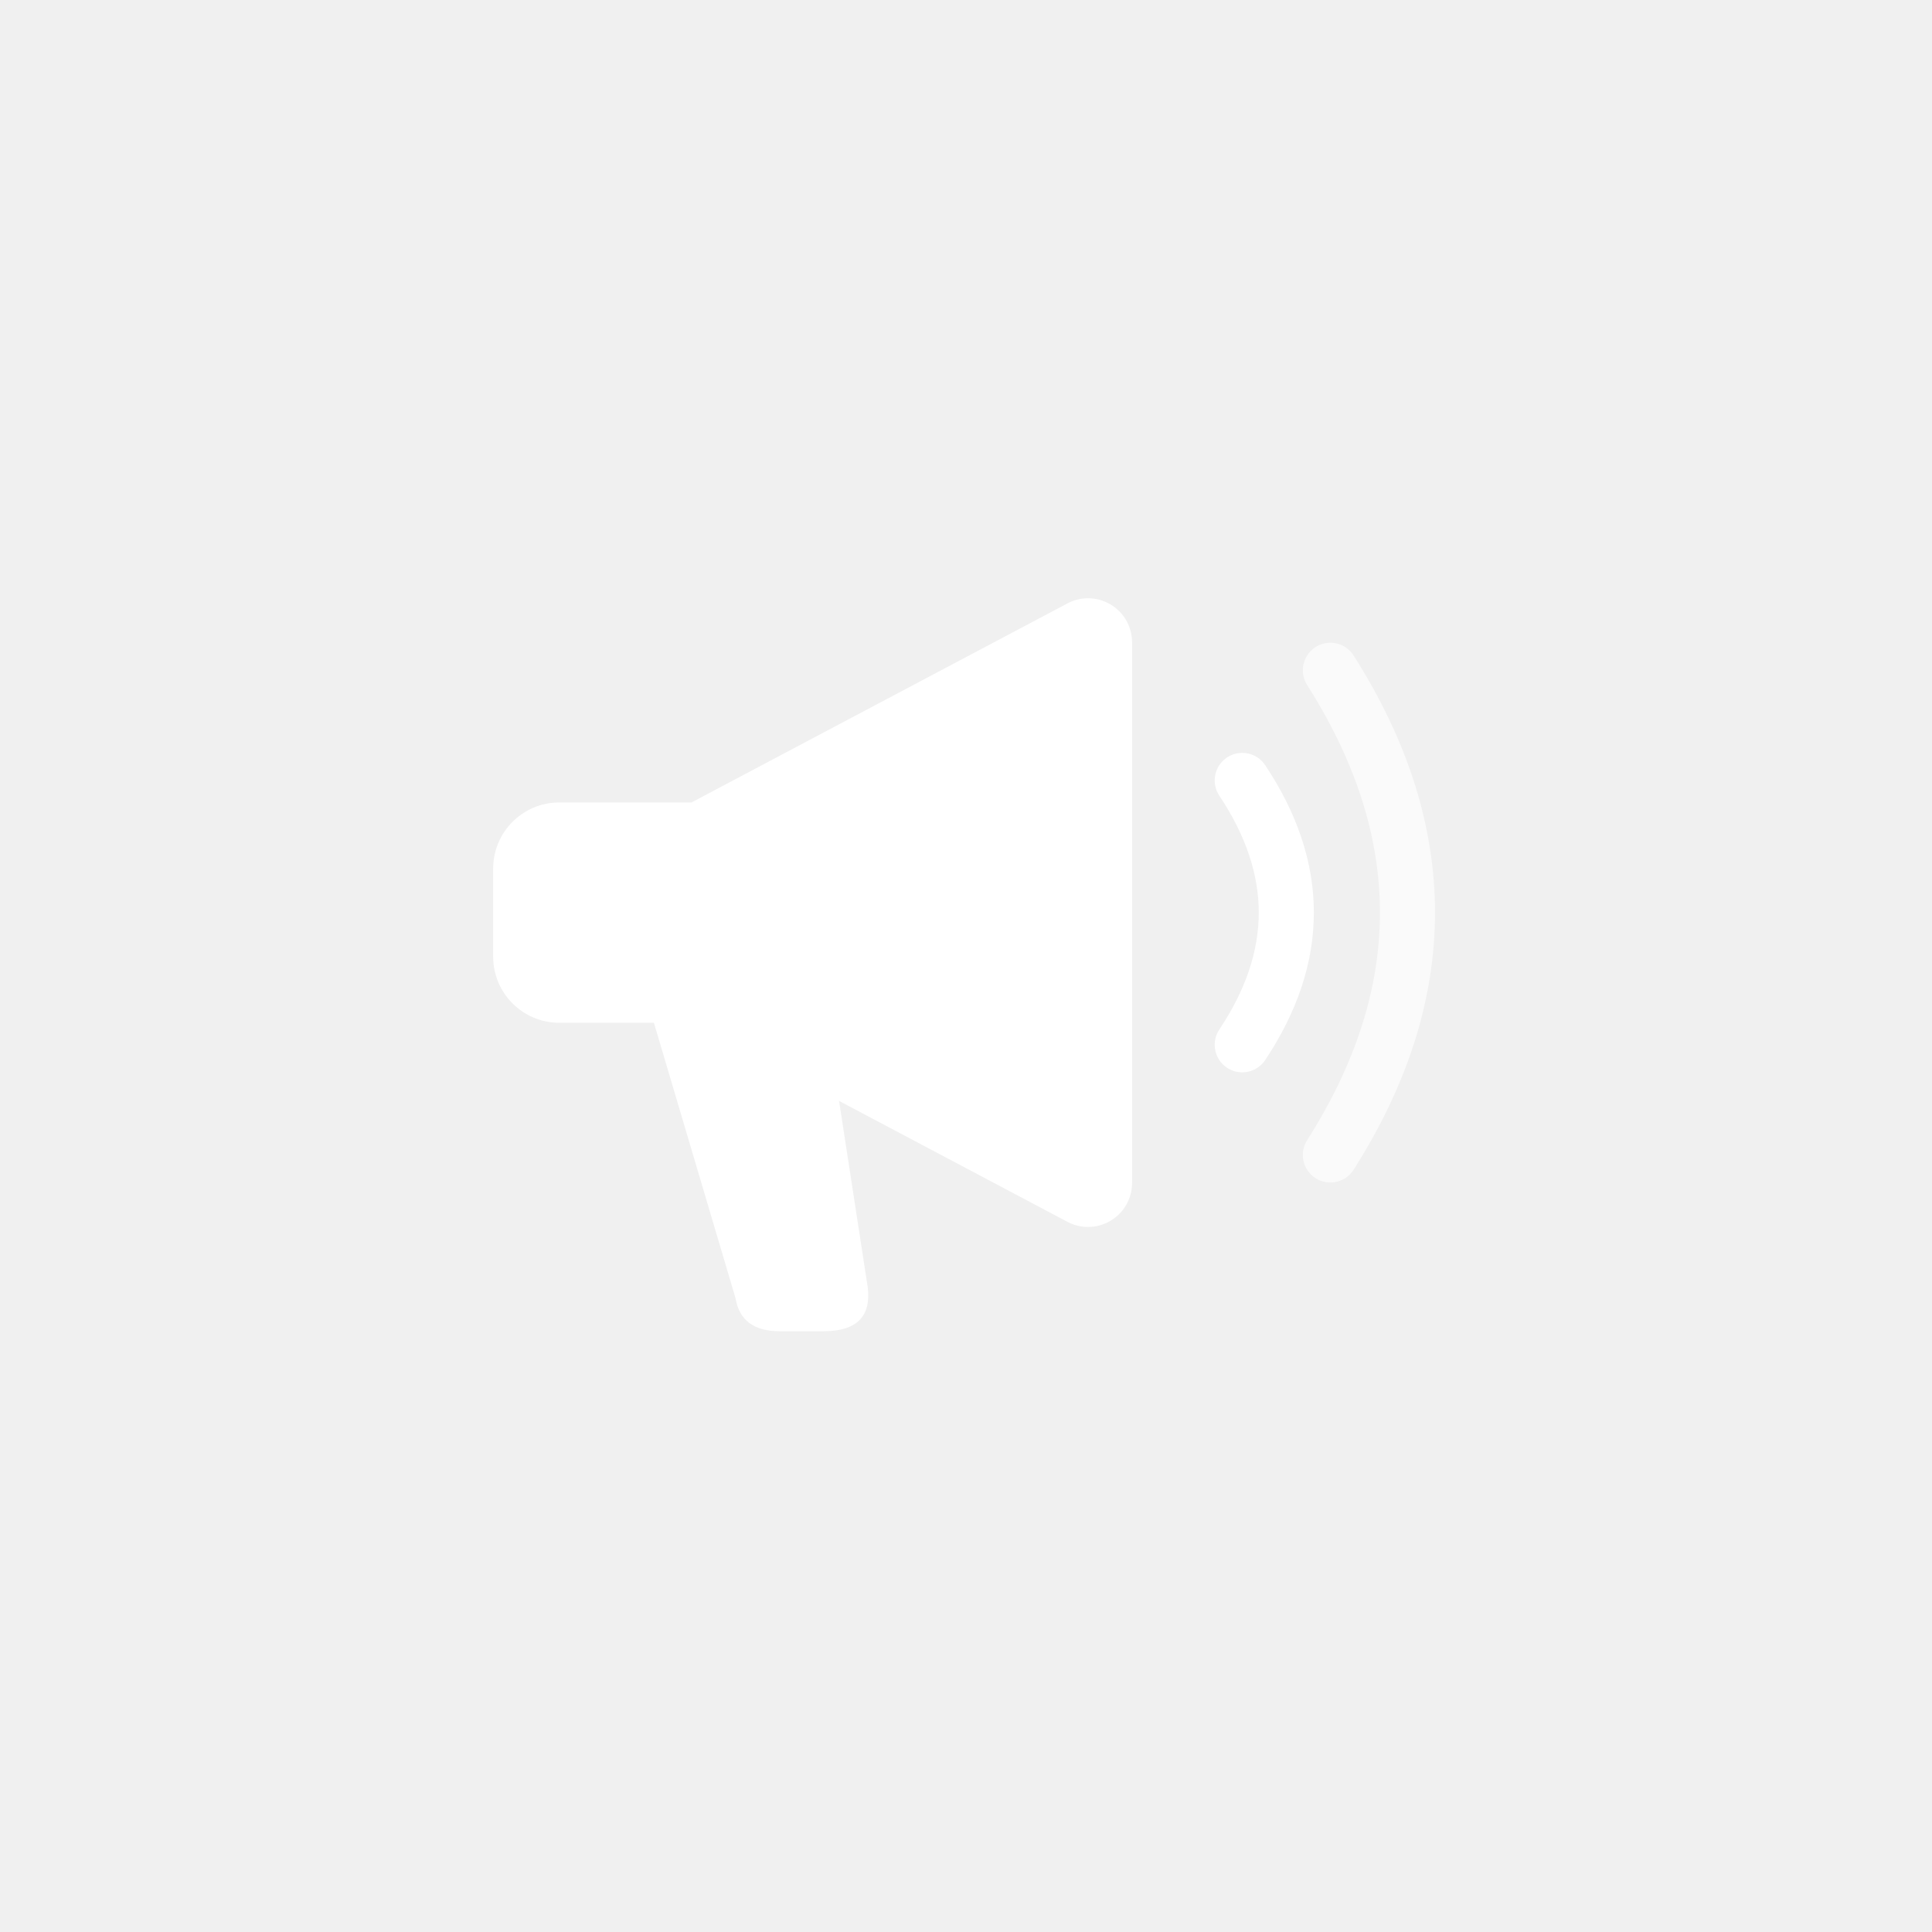
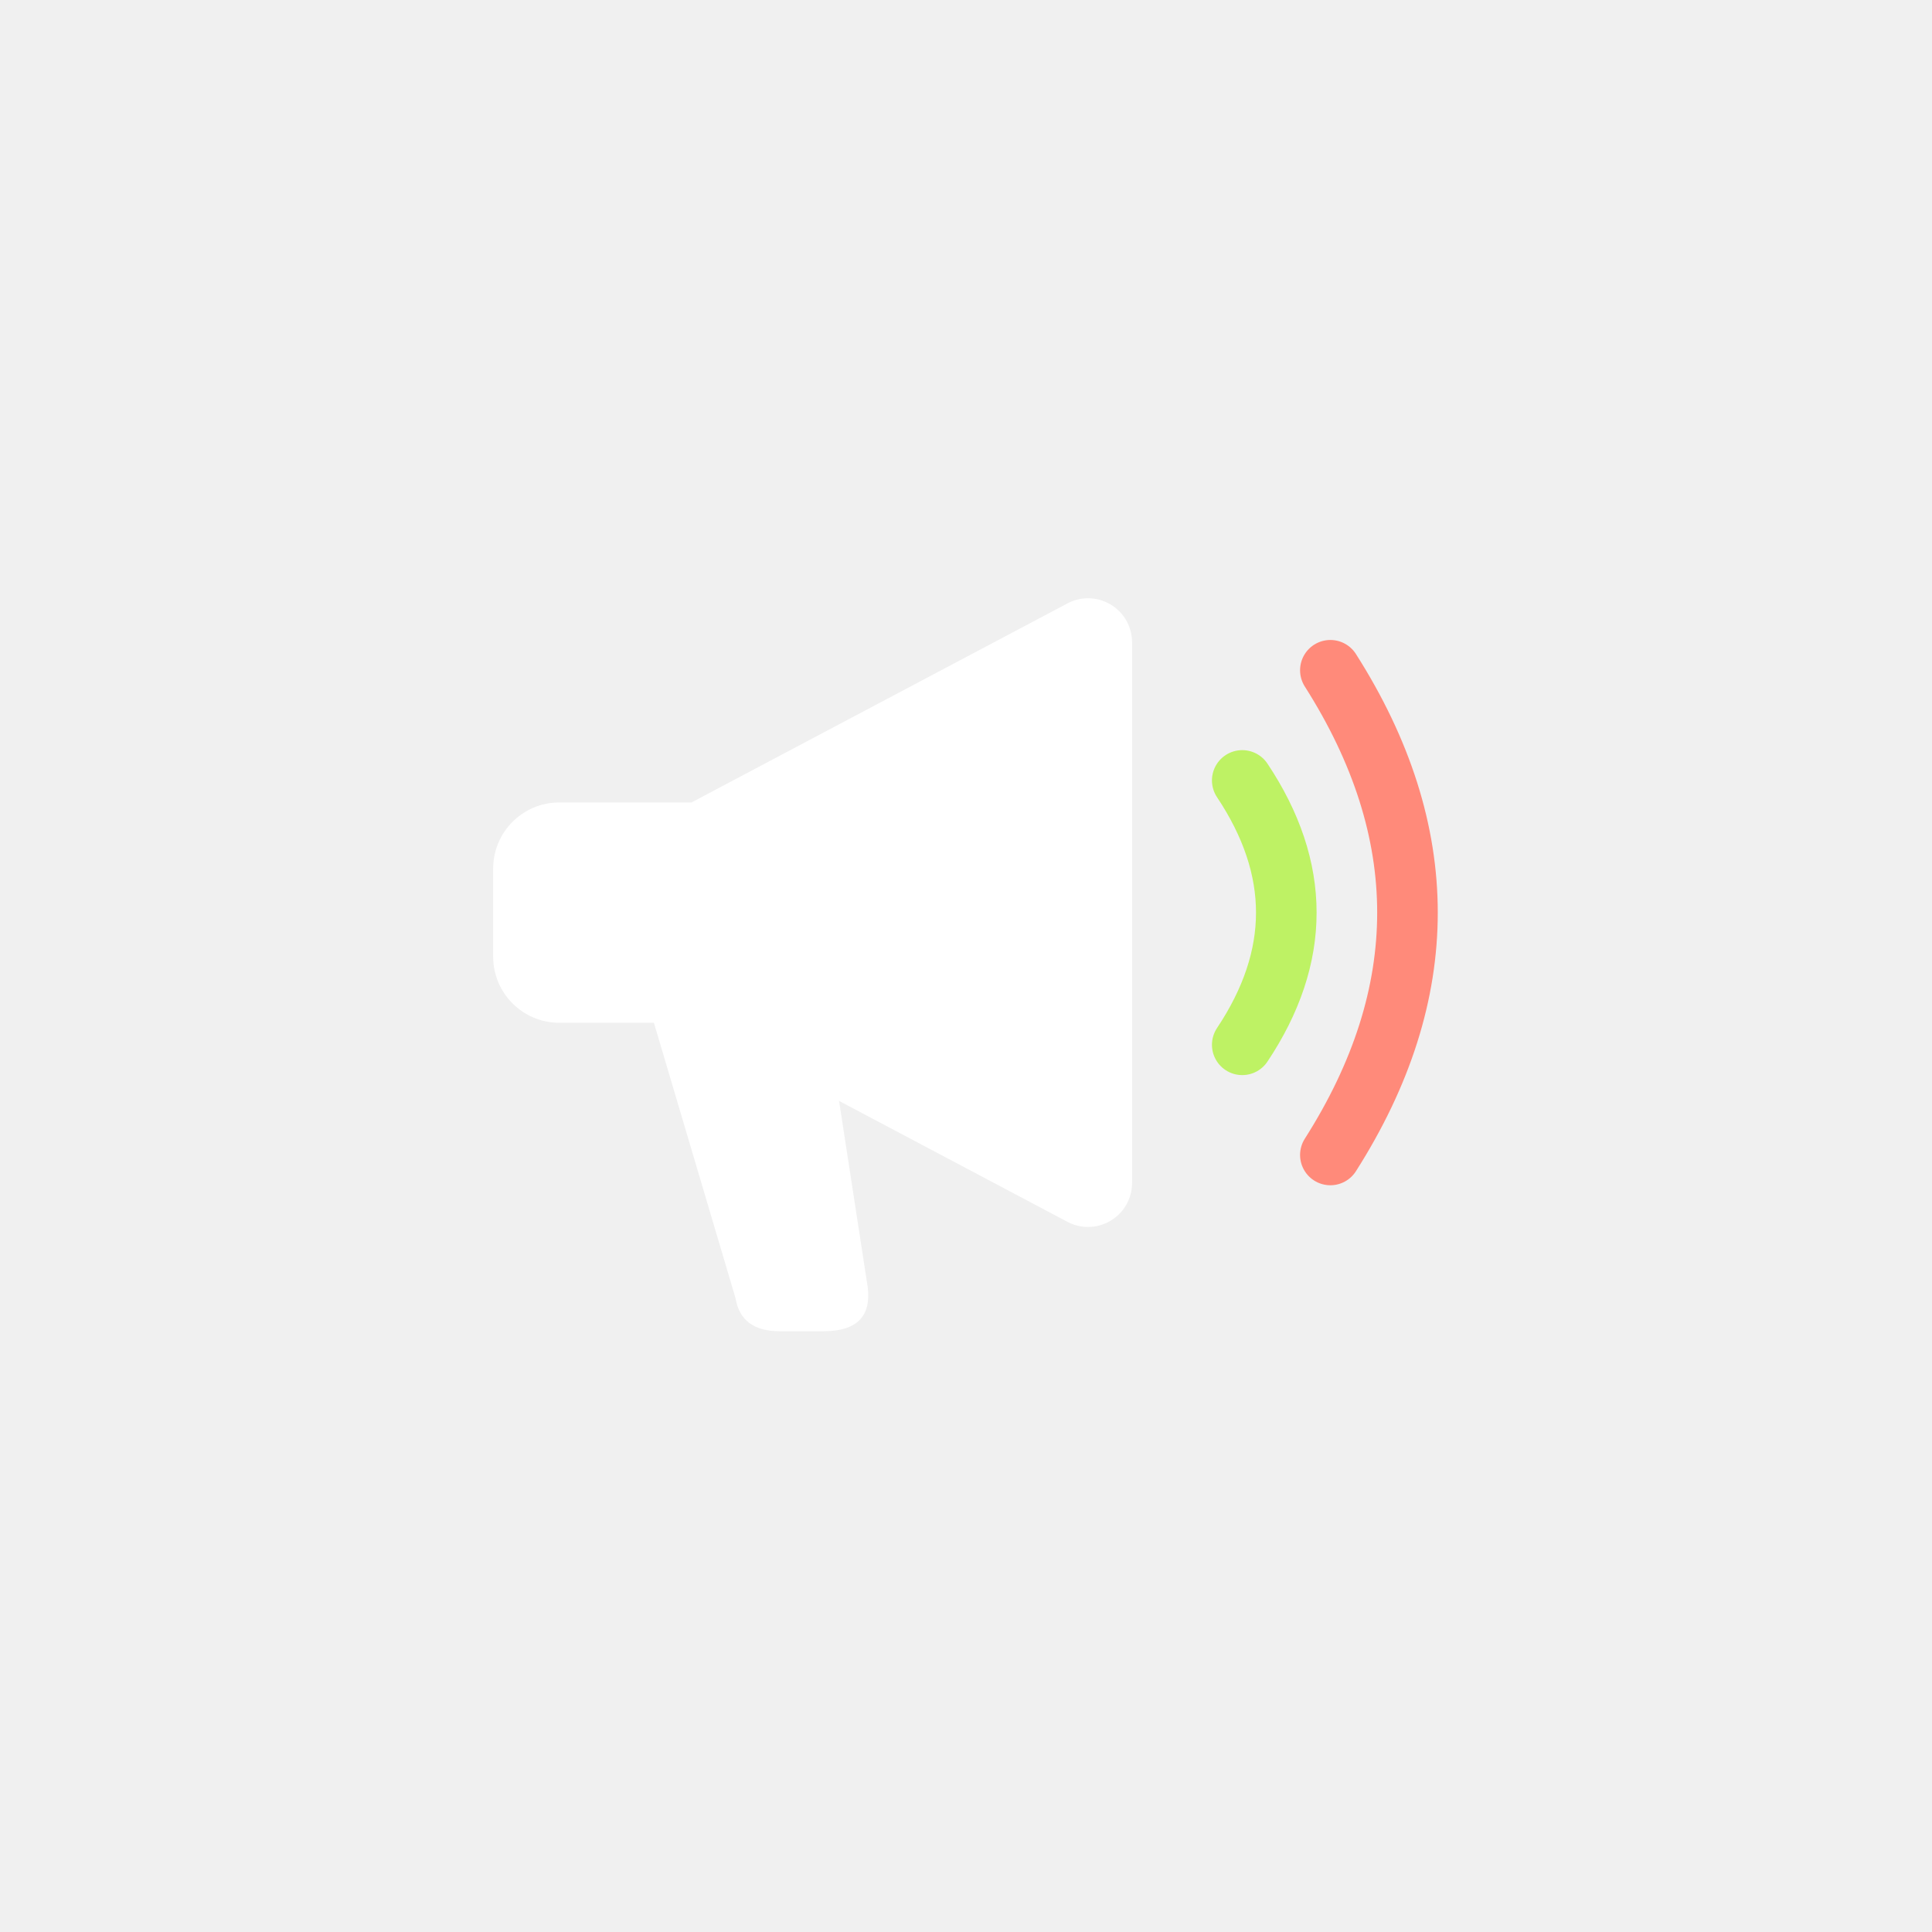
<svg xmlns="http://www.w3.org/2000/svg" width="456" height="456" viewBox="0 0 456 456" version="1.1">
  <g transform="translate(54 49) scale(2.6)">
    <path fill="#FFFFFF" d="M30 54h12L76 36a4 4 0 0 1 6 3.5v49a4 4 0 0 1-6 3.5L42 74H30a6 6 0 0 1-6-6v-8a6 6 0 0 1 6-6z" />
    <path fill="#FFFFFF" d="M38 72h16l4 26q.5 4-4 4h-4q-3.5 0-4-3z" />
-     <path d="M92 52Q100 64 92 76" fill="none" stroke="#FFFFFF" stroke-width="5" stroke-linecap="round" />
-     <path d="M100 42Q114 64 100 86" fill="none" stroke="#FFFFFF" stroke-opacity="0.65" stroke-width="5" stroke-linecap="round" />
+     <path d="M92 52Q100 64 92 76" fill="none" stroke="#BEF264" stroke-width="5.5" stroke-linecap="round" />
+     <path d="M100 42Q114 64 100 86" fill="none" stroke="#FF8A7A" stroke-width="5.5" stroke-linecap="round" />
  </g>
</svg>
